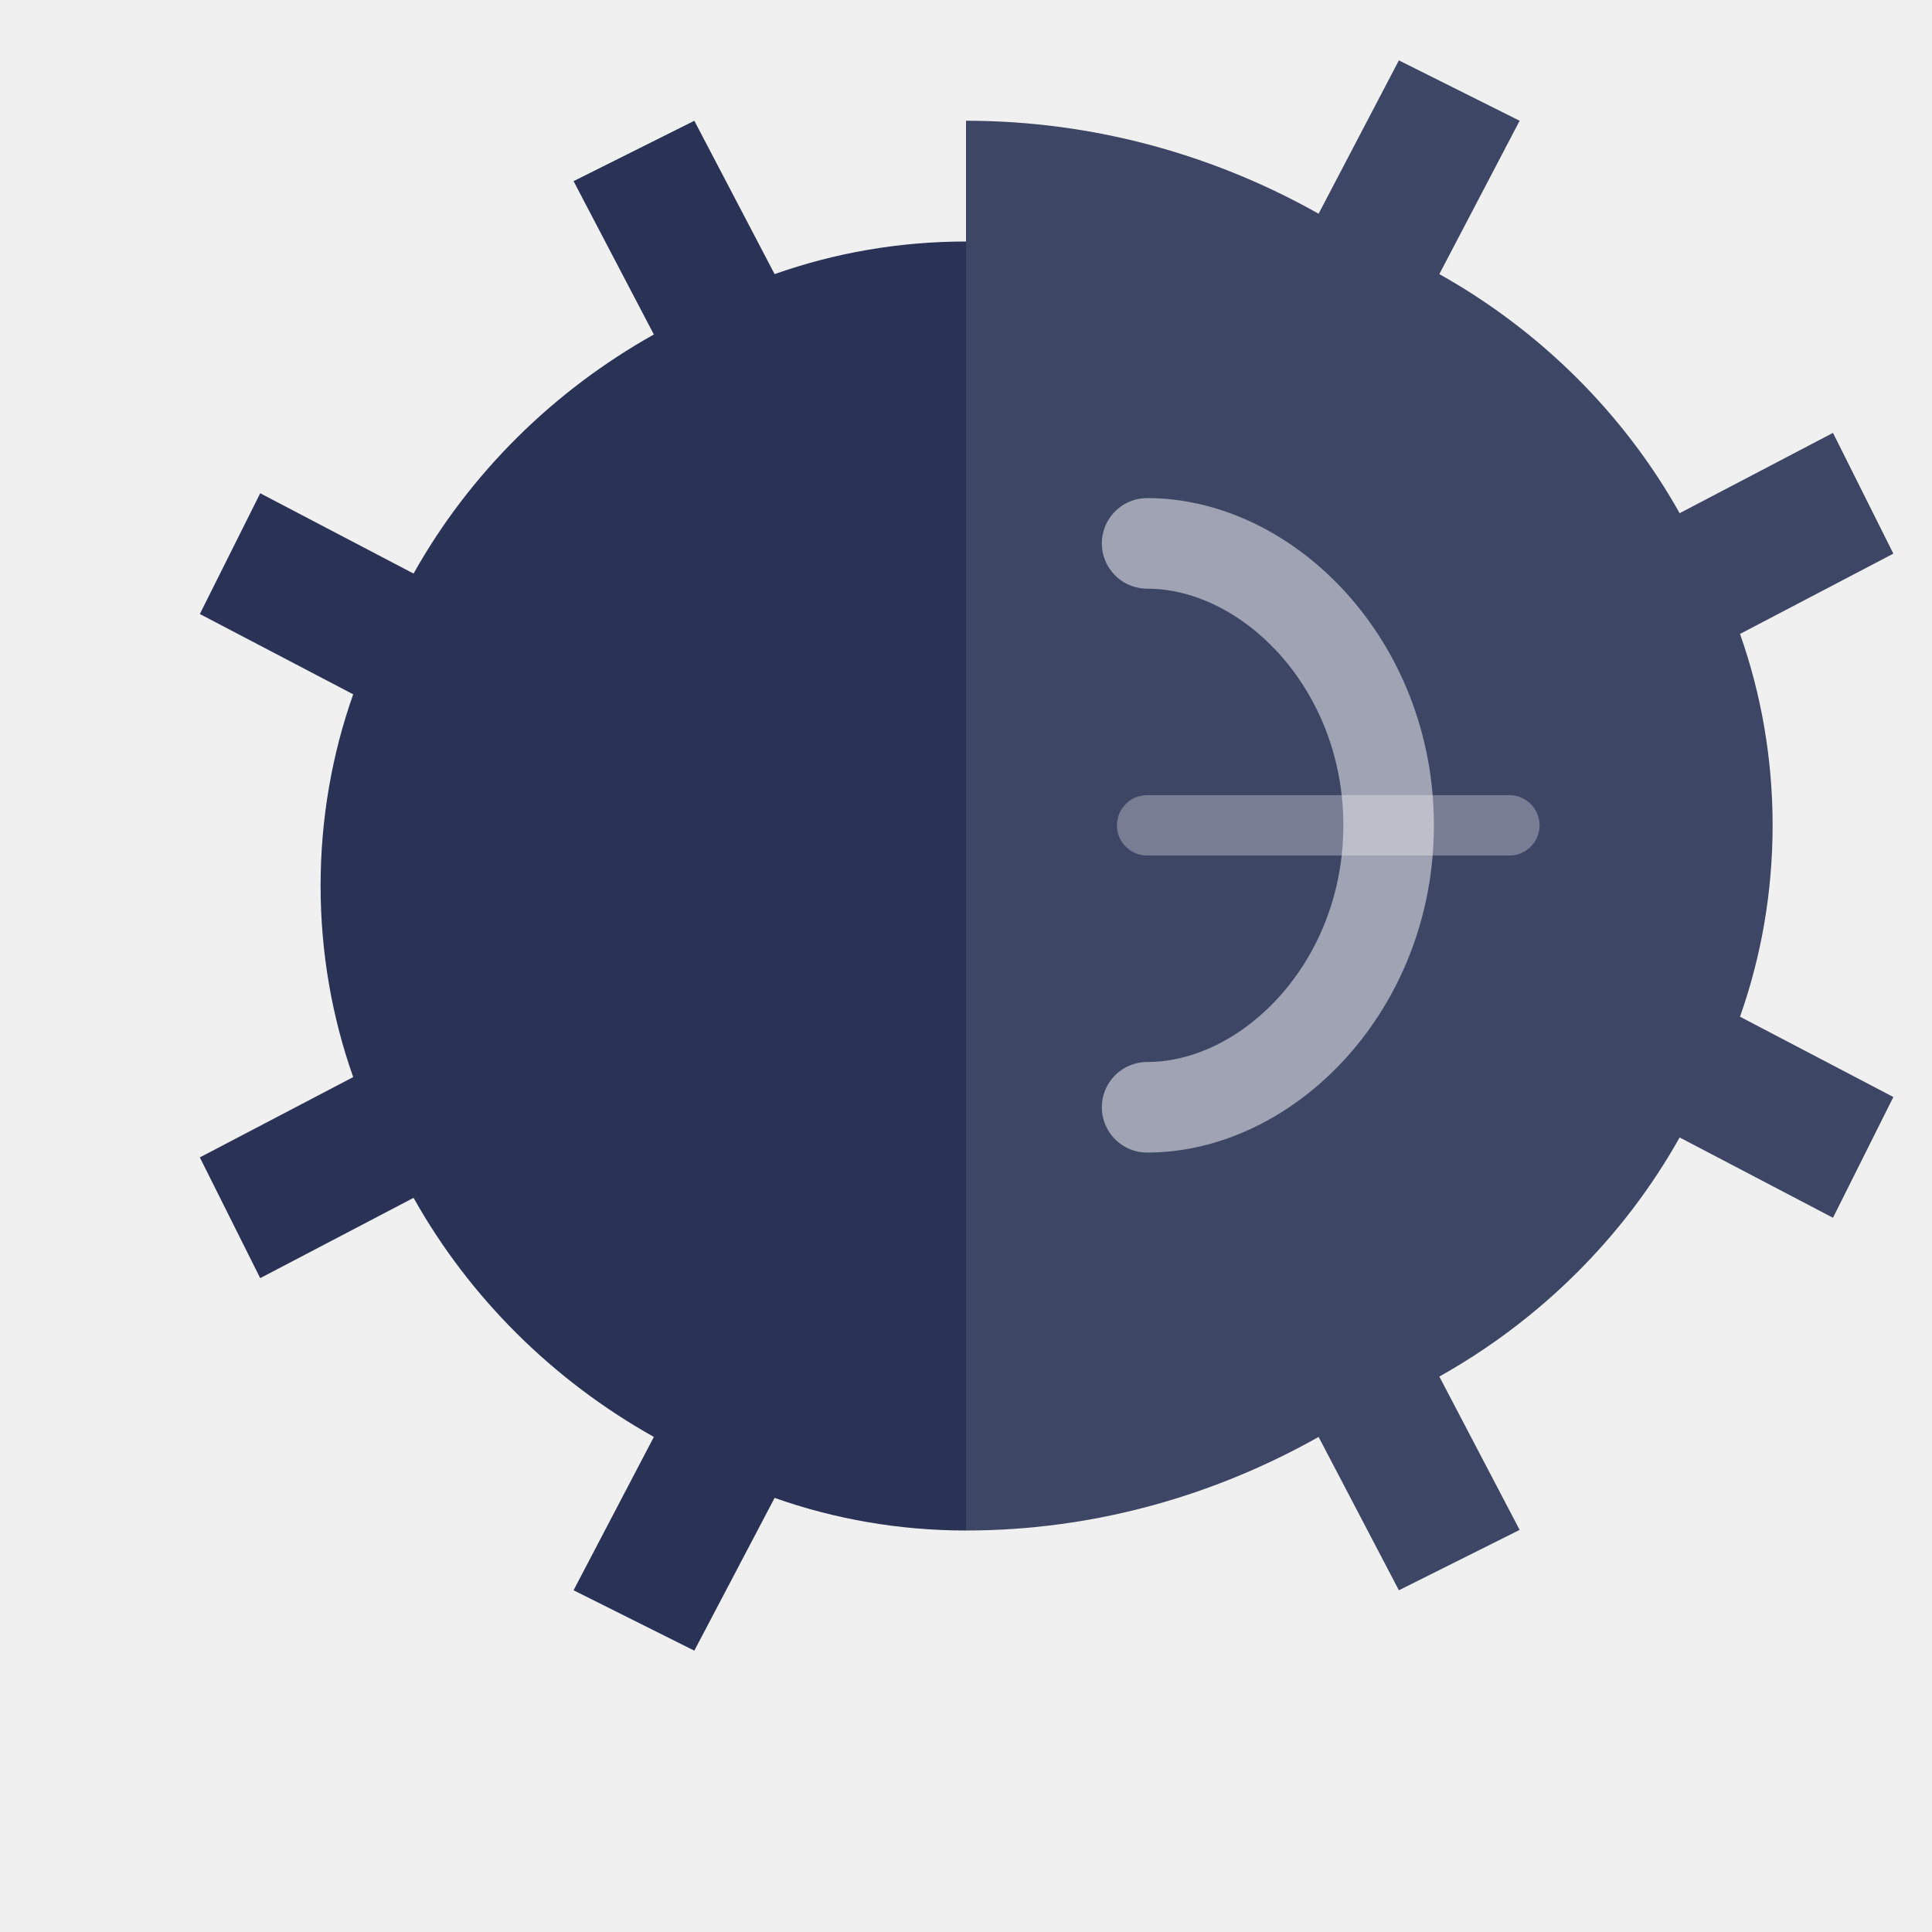
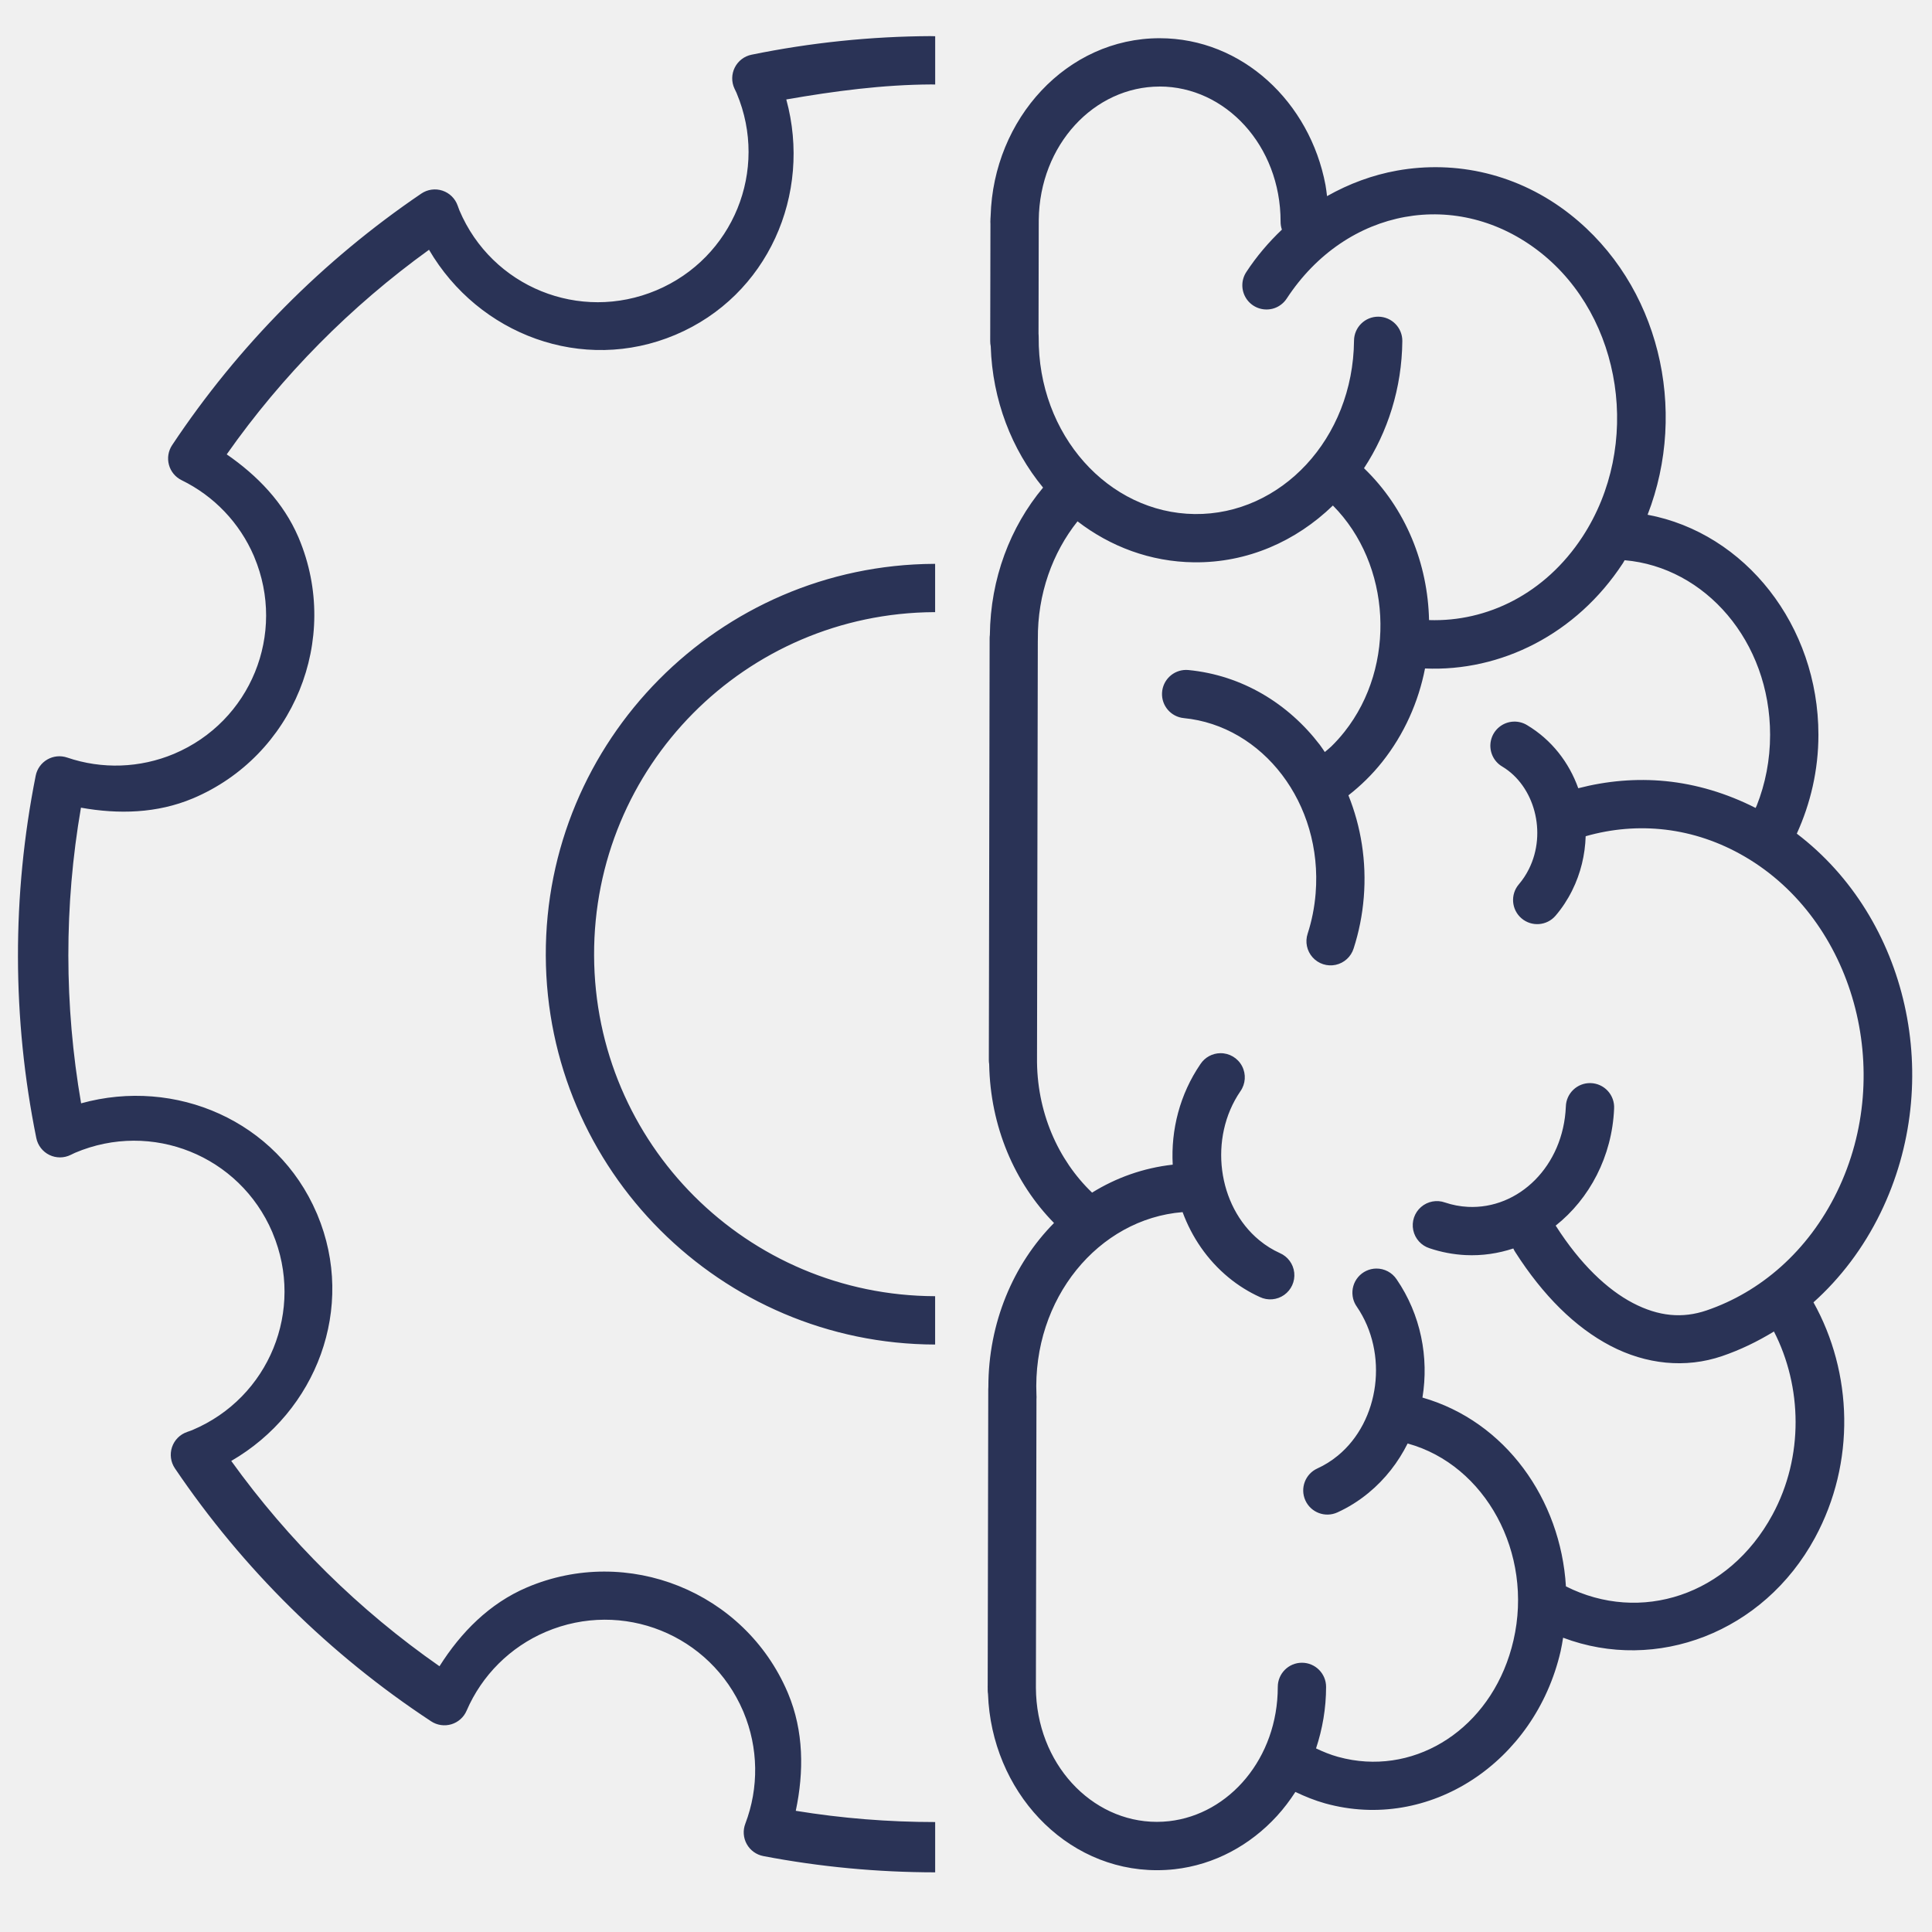
- <svg xmlns="http://www.w3.org/2000/svg" viewBox="0 0 32 32" fill="none">
-   <defs>
-     <linearGradient id="brand-grad" x1="0" y1="0" x2="32" y2="32" gradientUnits="userSpaceOnUse">
-       <stop stop-color="#2A3356" class="grad-1" />
-       <stop offset="1" stop-color="#00CC9C" class="grad-2" />
-     </linearGradient>
-     <style>
-       .icon-path { fill: #2A3356; }
-       @media (prefers-color-scheme: dark) {
-         .icon-path { fill: #00CC9C; }
-       }
-     </style>
-   </defs>
-   <path class="icon-path" d="M16 4C14.89 4 13.82 4.19 12.83 4.54L11.5 2L9.5 3L10.83 5.54C9.17 6.47 7.78 7.84 6.85 9.5L4.31 8.17L3.31 10.17L5.85 11.5C5.5 12.49 5.31 13.56 5.31 14.67C5.31 15.78 5.5 16.85 5.85 17.84L3.31 19.17L4.31 21.17L6.85 19.84C7.78 21.5 9.17 22.87 10.83 23.8L9.5 26.34L11.5 27.34L12.83 24.81C13.82 25.16 14.89 25.35 16 25.35V4Z" />
-   <path class="icon-path" d="M16 4V25.35C18.12 25.35 20.12 24.77 21.84 23.8L23.17 26.34L25.17 25.34L23.84 22.8C25.5 21.87 26.89 20.5 27.82 18.84L30.36 20.17L31.36 18.17L28.82 16.84C29.17 15.85 29.36 14.78 29.36 13.67C29.36 12.56 29.17 11.49 28.82 10.5L31.36 9.17L30.36 7.17L27.82 8.5C26.89 6.84 25.5 5.47 23.84 4.54L25.17 2L23.17 1L21.84 3.54C20.12 2.57 18.12 2 16 2V4Z" opacity="0.9" />
-   <path d="M19 9C21 9 23 11 23 13.67C23 16.34 21 18.34 19 18.34" stroke="white" stroke-width="1.5" stroke-linecap="round" opacity="0.5" />
-   <path d="M19 13.67H25" stroke="white" stroke-width="1" stroke-linecap="round" opacity="0.3" />
+ <svg xmlns="http://www.w3.org/2000/svg" viewBox="0 0 100 100" fill="none">
+   <style>
+     .brand-icon { fill: #2A3356; }
+     @media (prefers-color-scheme: dark) {
+       .brand-icon { fill: #00CC9C; }
+     }
+   </style>
+   <path class="brand-icon" d="m48.191 1.869c-3.114 0.015-6.227 0.336-9.293 0.963a1.25 1.25 0 0 0-0.883 1.75l2e-3 0.004a1.25 1.25 0 0 0 0.012 0.025c0.032 0.065 0.063 0.131 0.094 0.197v0.002l0.01 0.023a1.25 1.25 0 0 0 0 0.002c1.668 3.976-0.185 8.517-4.158 10.191-3.973 1.673-8.516-0.172-10.197-4.141-0.031-0.081-0.061-0.162-0.09-0.244a1.25 1.25 0 0 0-1.881-0.621c-5.103 3.463-9.484 7.886-12.898 13.021a1.25 1.25 0 0 0 0.494 1.815c1.676 0.818 3.001 2.209 3.738 3.922l0.021 0.053c1.667 3.976-0.186 8.515-4.158 10.189-1.757 0.737-3.724 0.806-5.527 0.191a1.25 1.25 0 0 0-1.629 0.938c-1.235 6.192-1.224 12.568 0.031 18.756a1.25 1.25 0 0 0 1.781 0.871c0.073-0.036 0.145-0.072 0.219-0.105l0.004-2e-3c3.966-1.685 8.515 0.143 10.211 4.106l0.021 0.055c1.666 3.975-0.185 8.512-4.156 10.188l-0.002 2e-3c-0.089 0.034-0.181 0.067-0.271 0.098a1.25 1.25 0 0 0-0.633 1.883c3.514 5.197 8.021 9.646 13.262 13.094a1.25 1.25 0 0 0 1.836-0.549c0.792-1.837 2.259-3.298 4.1-4.082 3.967-1.688 8.517 0.14 10.213 4.104l0.023 0.055c0.769 1.843 0.801 3.908 0.09 5.773a1.25 1.25 0 0 0 0.932 1.674c2.939 0.562 5.917 0.839 8.895 0.842v-2.603c-2.411-9.2e-4 -4.822-0.191-7.215-0.582 0.429-2.03 0.414-4.131-0.395-6.068a1.25 1.25 0 0 0-2e-3 -2e-3l-0.025-0.062a1.25 1.25 0 0 0-0.004-0.01c-2.227-5.204-8.282-7.637-13.49-5.42-1.935 0.824-3.416 2.323-4.525 4.08-4.174-2.91-7.807-6.498-10.779-10.627 4.412-2.551 6.474-7.934 4.455-12.752l-0.027-0.064a1.25 1.25 0 0 0-0.004-0.008c-2.047-4.782-7.311-7.041-12.195-5.686-0.875-5.069-0.883-10.233-0.008-15.303 1.945 0.349 3.943 0.297 5.785-0.477a1.25 1.25 0 0 0 0.002 0c5.216-2.199 7.682-8.241 5.494-13.461l-0.027-0.064a1.25 1.25 0 0 0-0.004-0.01c-0.769-1.786-2.122-3.183-3.705-4.275 2.879-4.094 6.413-7.66 10.471-10.59 2.565 4.388 7.94 6.43 12.744 4.406 4.8-2.023 7.089-7.289 5.748-12.186 2.488-0.434 4.993-0.765 7.51-0.777 0.066-3.24e-4 0.131 0.004 0.197 0.004v-2.5c-0.07 3.52e-5 -0.141-0.004-0.211-0.004zm11.83 0.109c-4.796 0-8.603 4.165-8.746 9.199v2e-3a1.25 1.25 0 0 0-0.01 0.154v0.053c-2.12e-4 0.027-0.004 0.053-0.004 0.08a1.25 1.25 0 0 0 0.004 0.125l-0.012 6.062a1.25 1.25 0 0 0 0.027 0.27 1.25 1.25 0 0 0 0 0.004c0.088 2.786 1.089 5.344 2.709 7.311-1.698 2.034-2.723 4.706-2.754 7.625a1.25 1.25 0 0 0-0.012 0.178l-0.041 21.645a1.25 1.25 0 0 0 0 0.008c-3.4e-5 0.003 3.3e-5 0.005 0 0.008v0.164a1.25 1.25 0 0 0 0.018 0.215 1.25 1.25 0 0 0 0 0.008c0.058 3.216 1.313 6.136 3.356 8.213-2.113 2.135-3.4 5.178-3.398 8.486v2e-3a1.25 1.25 0 0 0-0.006 0.119l-0.029 15.314a1.25 1.25 0 0 0-2e-3 0.092c0 0.016 0.002 0.031 2e-3 0.047v0.115a1.25 1.25 0 0 0 0.016 0.205 1.25 1.25 0 0 0 0 2e-3c0.181 4.999 3.973 9.117 8.744 9.117 0.306 0 0.607-0.016 0.904-0.049 2.078-0.23 3.927-1.248 5.309-2.758 0.351-0.383 0.667-0.802 0.953-1.244 0.492 0.234 1 0.442 1.537 0.592 5.393 1.499 10.863-2.125 12.191-7.873 0.054-0.234 0.09-0.467 0.129-0.701 4.827 1.822 10.374-0.264 13.035-5.17 2.117-3.903 1.951-8.557-0.076-12.189 1.391-1.247 2.581-2.804 3.471-4.631 3.343-6.865 1.417-15.253-4.334-19.629 0.706-1.55 1.119-3.279 1.119-5.115 0-5.654-3.788-10.445-8.842-11.391 2.113-5.443 0.607-11.912-4.006-15.545-2.675-2.106-5.914-2.814-8.961-2.268-1.261 0.226-2.484 0.677-3.625 1.322-0.025-0.193-0.044-0.387-0.08-0.576-0.808-4.288-4.308-7.598-8.586-7.598zm0 2.5c3.407 0 6.262 3.055 6.262 6.988a1.25 1.25 0 0 0 0.068 0.42c-0.678 0.644-1.302 1.37-1.844 2.197a1.251 1.251 0 0 0 1.232 1.922 1.251 1.251 0 0 0 0.121-0.023 1.251 1.251 0 0 0 0.346-0.146 1.251 1.251 0 0 0 0.102-0.07 1.251 1.251 0 0 0 0.291-0.311c3.092-4.723 8.867-5.748 13.127-2.393 4.26 3.355 5.272 10.002 2.18 14.725-1.935 2.954-4.938 4.407-7.939 4.309-0.063-2.905-1.193-5.771-3.367-7.861 1.227-1.869 1.961-4.14 1.984-6.582a1.25 1.25 0 1 0-2.5-0.023c-0.048 5.084-3.789 9.027-8.246 8.977-4.457-0.051-8.124-4.084-8.076-9.168a1.25 1.25 0 0 0-0.004-0.125 1.25 1.25 0 0 0-0.004-0.025l0.01-5.268 2e-3 -0.637c0.041-3.892 2.873-6.904 6.256-6.904zm8.973 21.691c3.012 3.037 3.31 8.288 0.594 11.711-0.216 0.272-0.442 0.524-0.68 0.756-0.108 0.105-0.224 0.192-0.336 0.289-0.087-0.124-0.166-0.253-0.258-0.373-1.634-2.136-4.022-3.601-6.799-3.871a1.25 1.25 0 0 0-0.125-0.006 1.25 1.25 0 0 0-0.117 2.494c4.081 0.397 7.202 4.404 6.824 9.072-0.059 0.73-0.2 1.427-0.412 2.082a1.25 1.25 0 1 0 2.379 0.768c0.271-0.839 0.451-1.726 0.525-2.648 0.151-1.861-0.146-3.663-0.795-5.277 0.633-0.494 1.224-1.067 1.75-1.73 1.142-1.439 1.876-3.106 2.215-4.836 3.921 0.171 7.83-1.766 10.238-5.443 0.034-0.052 0.06-0.108 0.094-0.16 4.169 0.357 7.529 4.196 7.529 9.037 0 1.307-0.248 2.544-0.691 3.66-0.017 0.043-0.041 0.082-0.059 0.125-1.5-0.762-3.071-1.23-4.65-1.387-1.53-0.151-3.059-0.014-4.529 0.367-0.475-1.33-1.371-2.498-2.639-3.26a1.25 1.25 0 0 0-0.715-0.188 1.25 1.25 0 0 0-0.574 2.33c1.649 0.99 2.322 3.401 1.373 5.301-0.148 0.297-0.324 0.56-0.52 0.789a1.25 1.25 0 1 0 1.9 1.625c0.33-0.386 0.618-0.821 0.855-1.297 0.449-0.898 0.673-1.861 0.703-2.816 2.682-0.766 5.595-0.492 8.252 1.065 5.612 3.287 7.803 11.085 4.76 17.336-1.509 3.098-3.98 5.197-6.754 6.143-1.248 0.426-2.485 0.312-3.814-0.383-1.329-0.695-2.721-2.014-3.977-3.977a1.25 1.25 0 0 0-0.02-0.029c1.752-1.386 2.922-3.583 3.025-6.059a1.25 1.25 0 0 0-1.215-1.318 1.25 1.25 0 0 0-1.283 1.215c-0.128 3.081-2.439 5.323-5.07 5.191-0.411-0.021-0.805-0.098-1.182-0.225a1.25 1.25 0 1 0-0.797 2.369c0.588 0.198 1.211 0.319 1.853 0.352 0.866 0.043 1.697-0.085 2.477-0.342a1.25 1.25 0 0 0 0.105 0.193c1.43 2.235 3.089 3.887 4.924 4.846 1.835 0.959 3.878 1.18 5.779 0.531 0.932-0.318 1.828-0.751 2.682-1.273 1.459 2.842 1.556 6.475-0.078 9.488-2.268 4.182-6.835 5.646-10.689 3.705-0.272-4.507-3.129-8.542-7.426-9.773 0.34-2.075-0.081-4.287-1.336-6.119a1.25 1.25 0 0 0-1.06-0.559 1.25 1.25 0 0 0-1.217 1.43 1.25 1.25 0 0 0 0.023 0.123 1.25 1.25 0 0 0 0.191 0.418c1.656 2.418 1.187 5.928-0.979 7.711-0.339 0.279-0.696 0.499-1.06 0.664a1.25 1.25 0 1 0 1.033 2.277c0.567-0.257 1.11-0.596 1.615-1.012 0.867-0.714 1.54-1.591 2.023-2.557a1.25 1.25 0 0 0 0.025 0.008c3.983 1.107 6.501 5.648 5.453 10.184-0.982 4.252-4.609 6.801-8.34 6.191-0.249-0.041-0.497-0.095-0.746-0.164-0.396-0.11-0.769-0.263-1.133-0.436 0.331-1 0.52-2.07 0.52-3.184a1.25 1.25 0 1 0-2.5 0c0 3.688-2.508 6.601-5.629 6.951-0.208 0.023-0.418 0.035-0.631 0.035-3.393 0-6.237-3.029-6.26-6.939-9e-6 -0.001 7e-6 -0.003 0-0.004l0.029-14.943a1.25 1.25 0 0 0 0-0.201c-0.216-4.998 3.212-9.123 7.564-9.473 0.477 1.293 1.272 2.471 2.381 3.385 0.505 0.416 1.05 0.753 1.617 1.01a1.25 1.25 0 1 0 1.031-2.277c-0.365-0.165-0.72-0.383-1.059-0.662-2.165-1.783-2.634-5.293-0.979-7.711a1.25 1.25 0 0 0-1.041-1.971 1.25 1.25 0 0 0-1.023 0.559c-1.073 1.567-1.537 3.412-1.438 5.211-1.517 0.169-2.927 0.674-4.174 1.447-1.756-1.68-2.887-4.188-2.85-7.006l0.02-10.621 0.021-10.908a1.25 1.25 0 0 0 2e-3 -0.102c-0.022-2.354 0.765-4.494 2.053-6.109 1.701 1.308 3.773 2.095 6.031 2.121 2.771 0.032 5.28-1.094 7.184-2.936zm-20.652 3.016c-11.129 0.062-20.133 9.15-20.092 20.279 0.041 11.099 9.064 20.101 20.152 20.129v-2.502c-9.74-0.029-17.616-7.886-17.652-17.637-0.036-9.78 7.827-17.715 17.607-17.77 0.015-8.4e-5 0.03 2e-3 0.045 2e-3v-2.5c-0.02 5.3e-5 -0.04-0.002-0.061-2e-3z" />
</svg>
